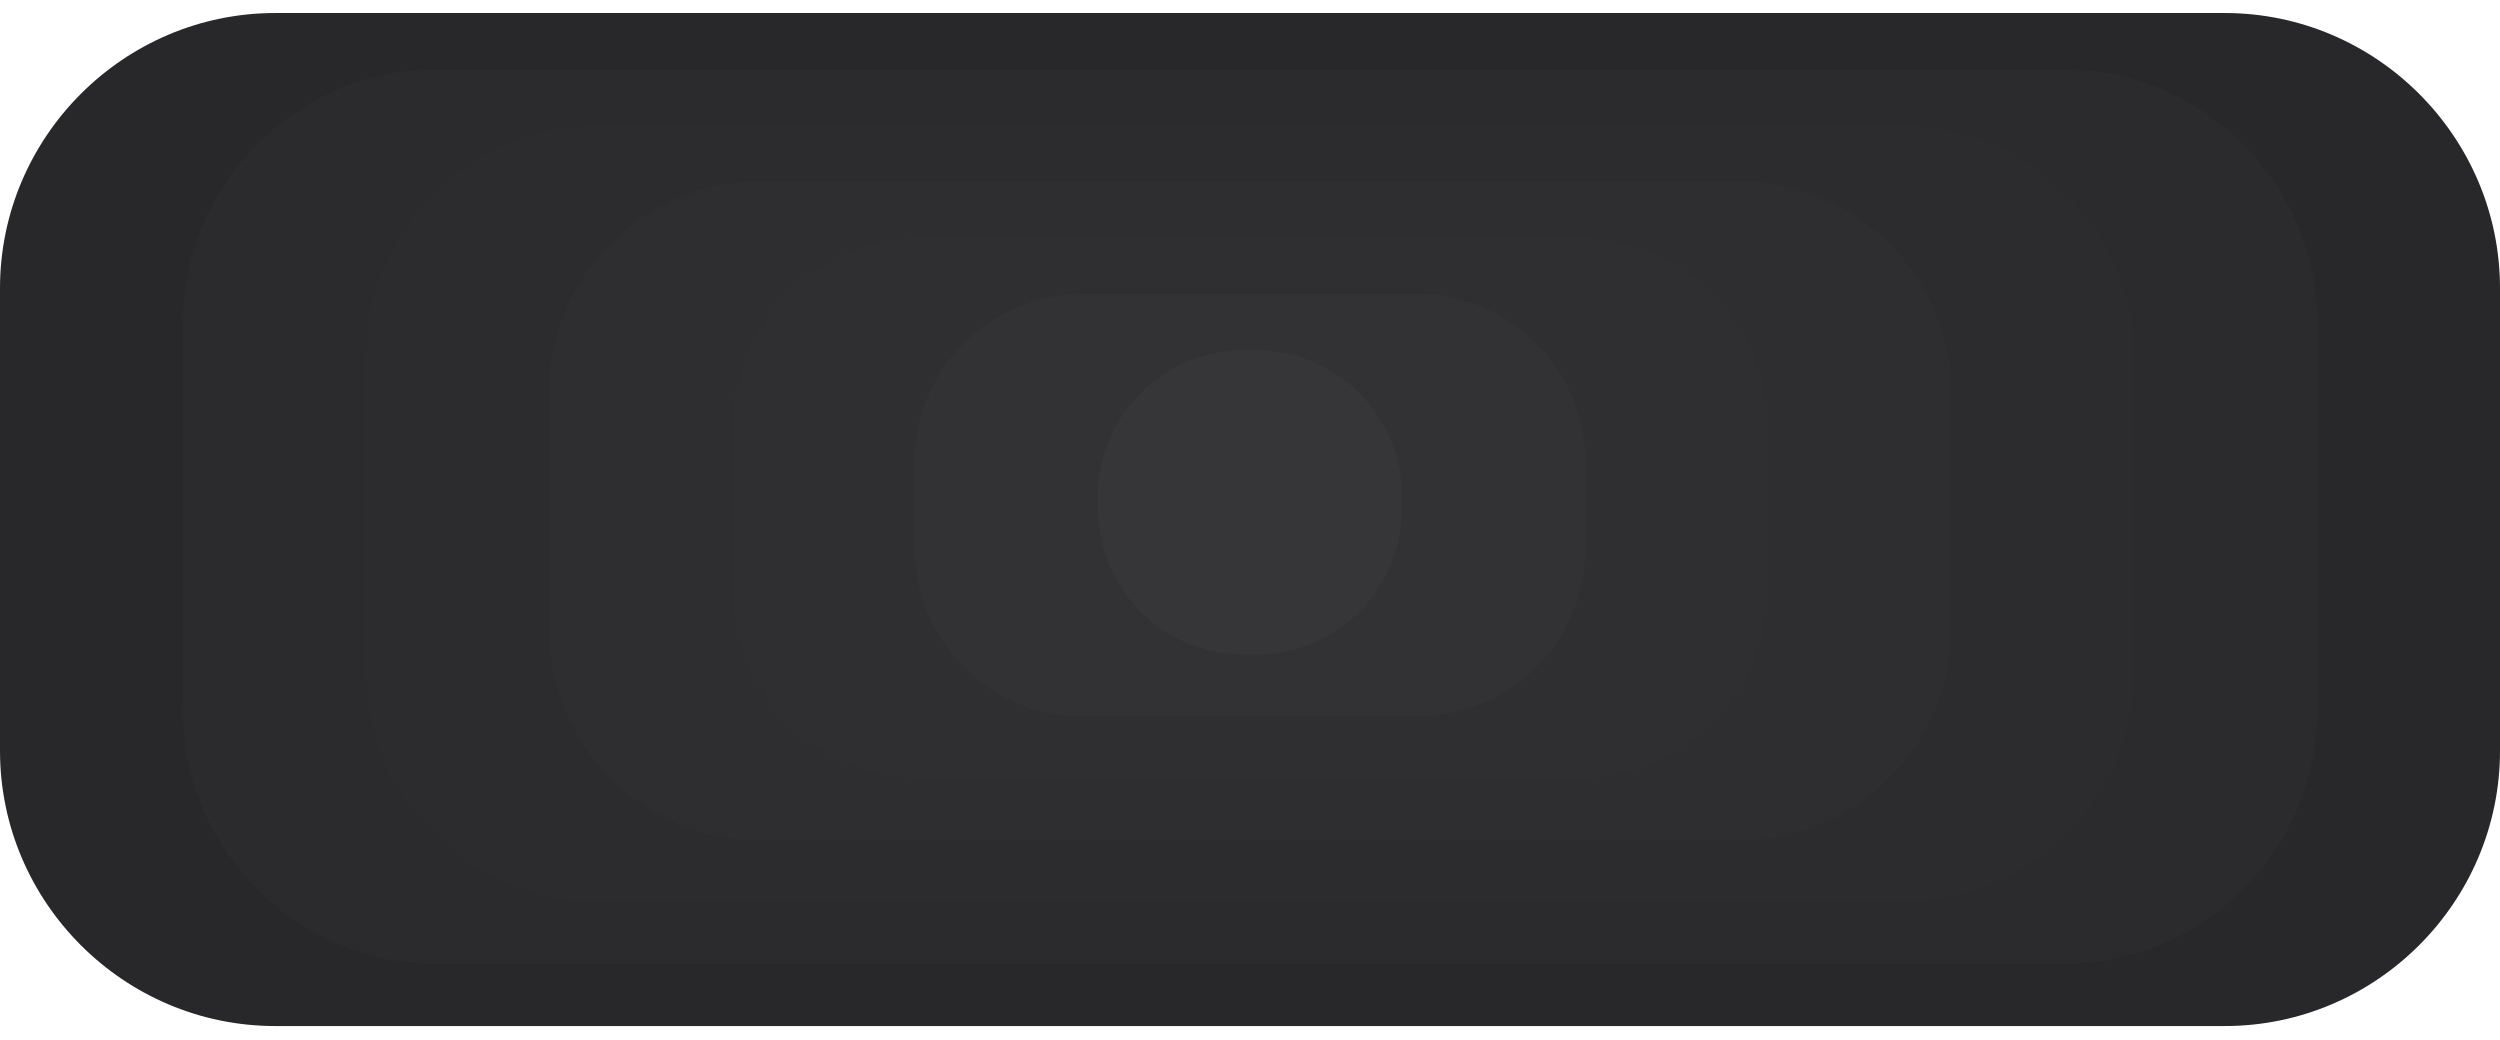
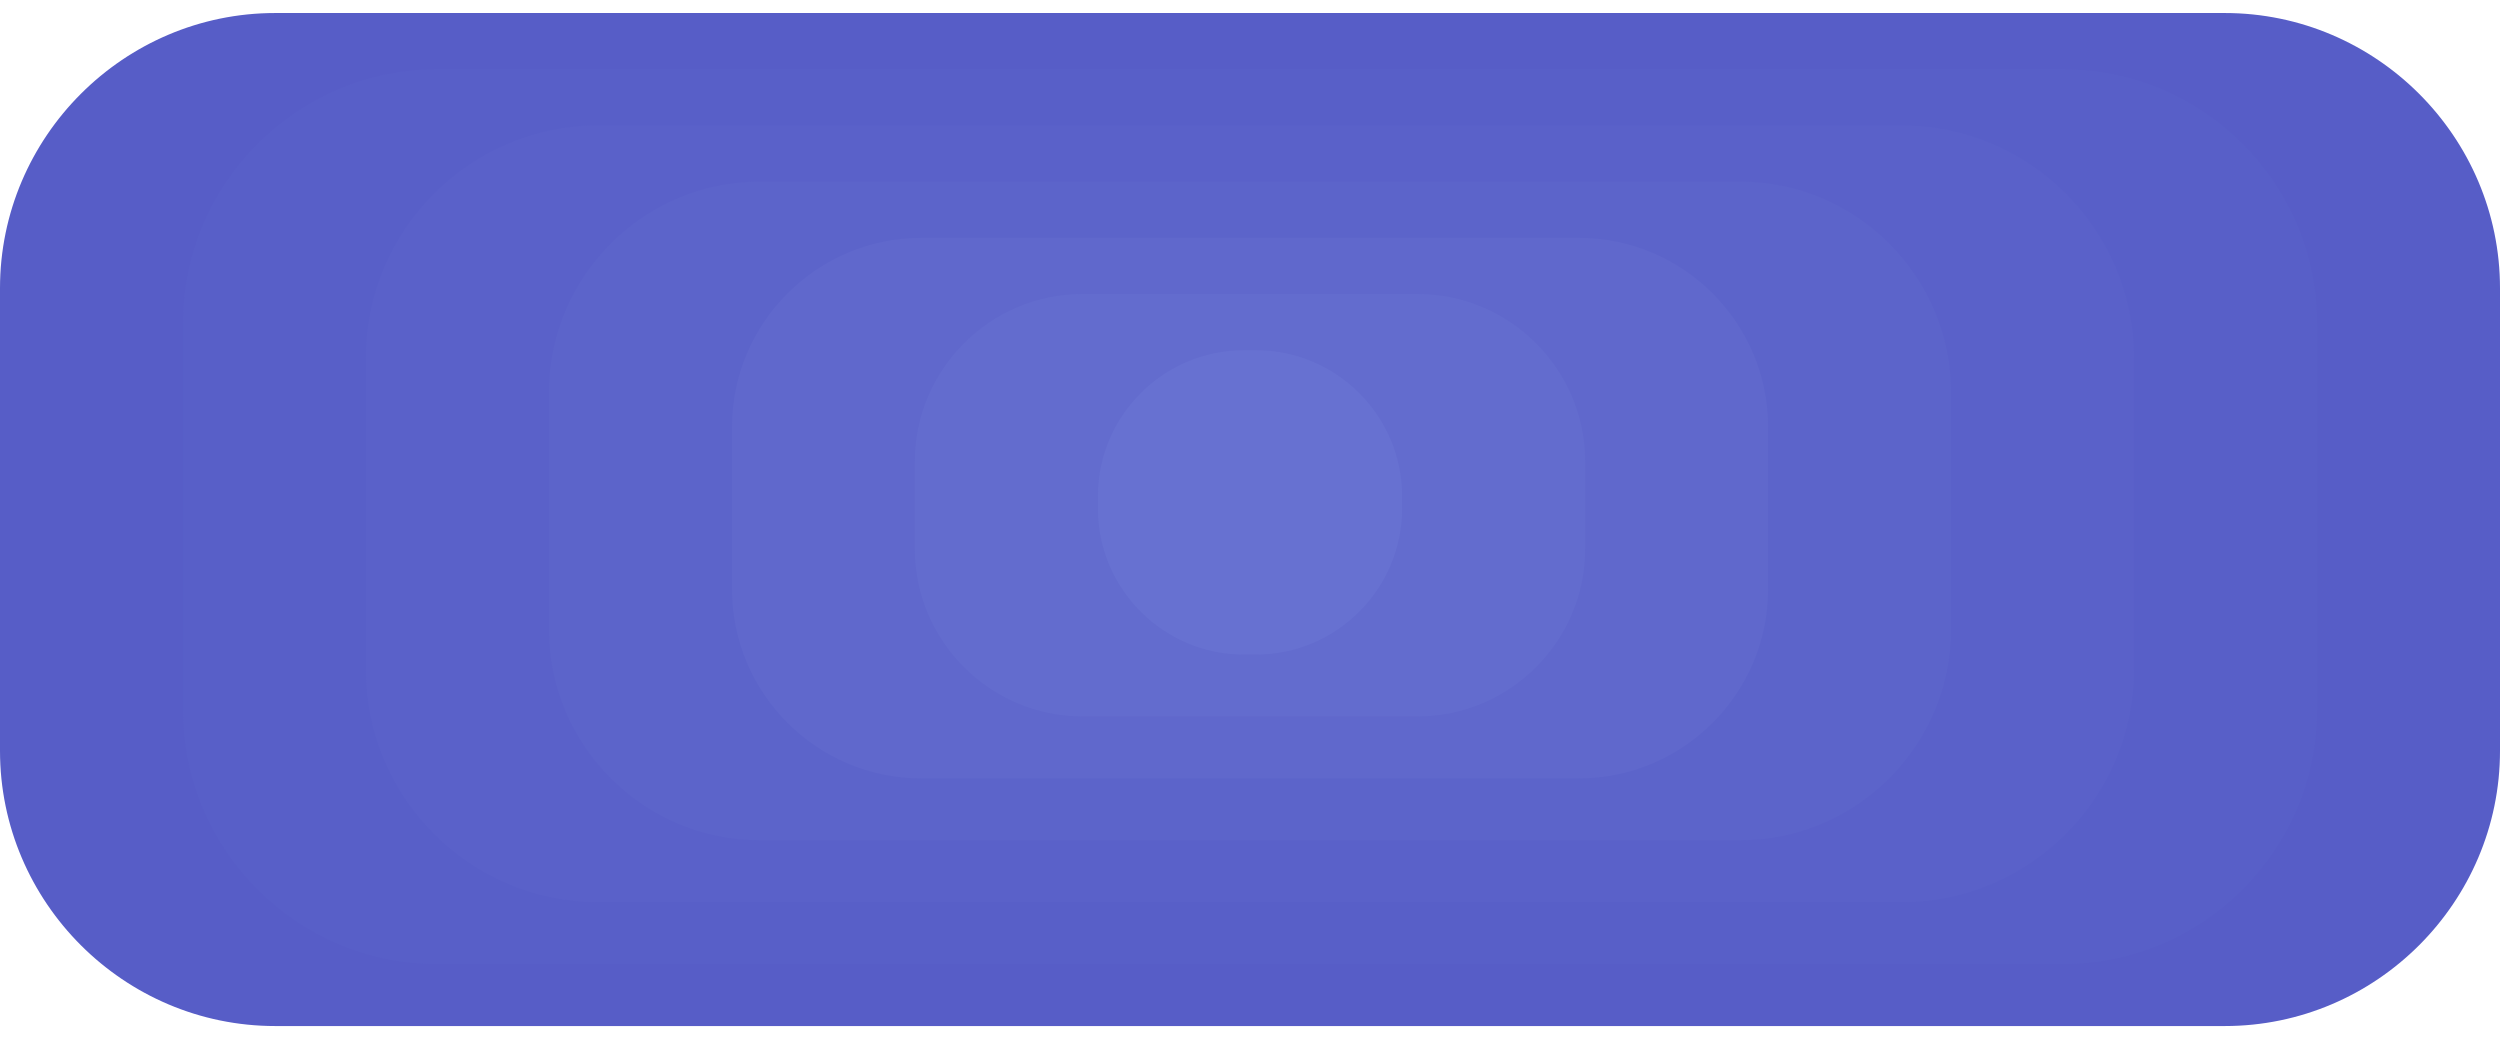
<svg xmlns="http://www.w3.org/2000/svg" version="1.1" id="Layer_1" x="0px" y="0px" viewBox="0 0 1920 798" enable-background="new 0 0 1920 798" xml:space="preserve">
-   <path fill="#28282a" d="M1708.6,788H211.4C95.1,788,0,692.9,0,576.6V221.4C0,105.1,95.1,10,211.4,10h1497.2  c116.3,0,211.4,95.1,211.4,211.4v355.2C1920,692.9,1824.9,788,1708.6,788z" />
-   <path fill="#2b2b2d" d="M1584.6,740.4H335.4c-107.2,0-194.8-87.7-194.8-194.8V248c0-107.2,87.7-194.8,194.8-194.8h1249.3  c107.2,0,194.8,87.7,194.8,194.8v297.6C1779.5,652.8,1691.8,740.4,1584.6,740.4z" />
-   <path fill="#2c2c2e" d="M1460.7,692.9H459.3c-98.1,0-178.3-80.2-178.3-178.3v-240c0-98.1,80.2-178.3,178.3-178.3h1001.3  c98.1,0,178.3,80.2,178.3,178.3v240C1638.9,612.7,1558.7,692.9,1460.7,692.9z" />
-   <path fill="#2e2e31" d="M1336.7,645.3H583.3c-88.9,0-161.7-72.8-161.7-161.7V301.2c0-88.9,72.8-161.7,161.7-161.7h753.4  c88.9,0,161.7,72.8,161.7,161.7v182.4C1498.4,572.6,1425.6,645.3,1336.7,645.3z" />
-   <path fill="#2f2f32" d="M1212.7,597.8H707.3c-79.8,0-145.1-65.3-145.1-145.1V327.8c0-79.8,65.3-145.1,145.1-145.1h505.5  c79.8,0,145.1,65.3,145.1,145.1v124.8C1357.9,532.5,1292.6,597.8,1212.7,597.8z" />
-   <path fill="#323234" d="M1088.8,550.2H831.2c-70.7,0-128.6-57.9-128.6-128.6v-67.2c0-70.7,57.9-128.6,128.6-128.6h257.6  c70.7,0,128.6,57.9,128.6,128.6v67.2C1217.4,492.4,1159.5,550.2,1088.8,550.2z" />
-   <path fill="#363639" d="M964.8,502.7h-9.6c-61.6,0-112-50.4-112-112V381c0-61.6,50.4-112,112-112h9.6c61.6,0,112,50.4,112,112v9.6  C1076.8,452.3,1026.4,502.7,964.8,502.7z" />
+   <path fill="#575DC7" d="M1708.6,788H211.4C95.1,788,0,692.9,0,576.6V221.4C0,105.1,95.1,10,211.4,10h1497.2  c116.3,0,211.4,95.1,211.4,211.4v355.2C1920,692.9,1824.9,788,1708.6,788z" />
+   <path fill="#585FC8" d="M1584.6,740.4H335.4c-107.2,0-194.8-87.7-194.8-194.8V248c0-107.2,87.7-194.8,194.8-194.8h1249.3  c107.2,0,194.8,87.7,194.8,194.8v297.6C1779.5,652.8,1691.8,740.4,1584.6,740.4z" />
+   <path fill="#5A61C9" d="M1460.7,692.9H459.3c-98.1,0-178.3-80.2-178.3-178.3v-240c0-98.1,80.2-178.3,178.3-178.3h1001.3  c98.1,0,178.3,80.2,178.3,178.3v240C1638.9,612.7,1558.7,692.9,1460.7,692.9z" />
+   <path fill="#5C64CA" d="M1336.7,645.3H583.3c-88.9,0-161.7-72.8-161.7-161.7V301.2c0-88.9,72.8-161.7,161.7-161.7h753.4  c88.9,0,161.7,72.8,161.7,161.7v182.4C1498.4,572.6,1425.6,645.3,1336.7,645.3z" />
+   <path fill="#6068CC" d="M1212.7,597.8H707.3c-79.8,0-145.1-65.3-145.1-145.1V327.8c0-79.8,65.3-145.1,145.1-145.1h505.5  c79.8,0,145.1,65.3,145.1,145.1v124.8C1357.9,532.5,1292.6,597.8,1212.7,597.8z" />
+   <path fill="#636CCE" d="M1088.8,550.2H831.2c-70.7,0-128.6-57.9-128.6-128.6v-67.2c0-70.7,57.9-128.6,128.6-128.6h257.6  c70.7,0,128.6,57.9,128.6,128.6v67.2C1217.4,492.4,1159.5,550.2,1088.8,550.2z" />
+   <path fill="#6771D1" d="M964.8,502.7h-9.6c-61.6,0-112-50.4-112-112V381c0-61.6,50.4-112,112-112h9.6c61.6,0,112,50.4,112,112v9.6  C1076.8,452.3,1026.4,502.7,964.8,502.7z" />
</svg>
